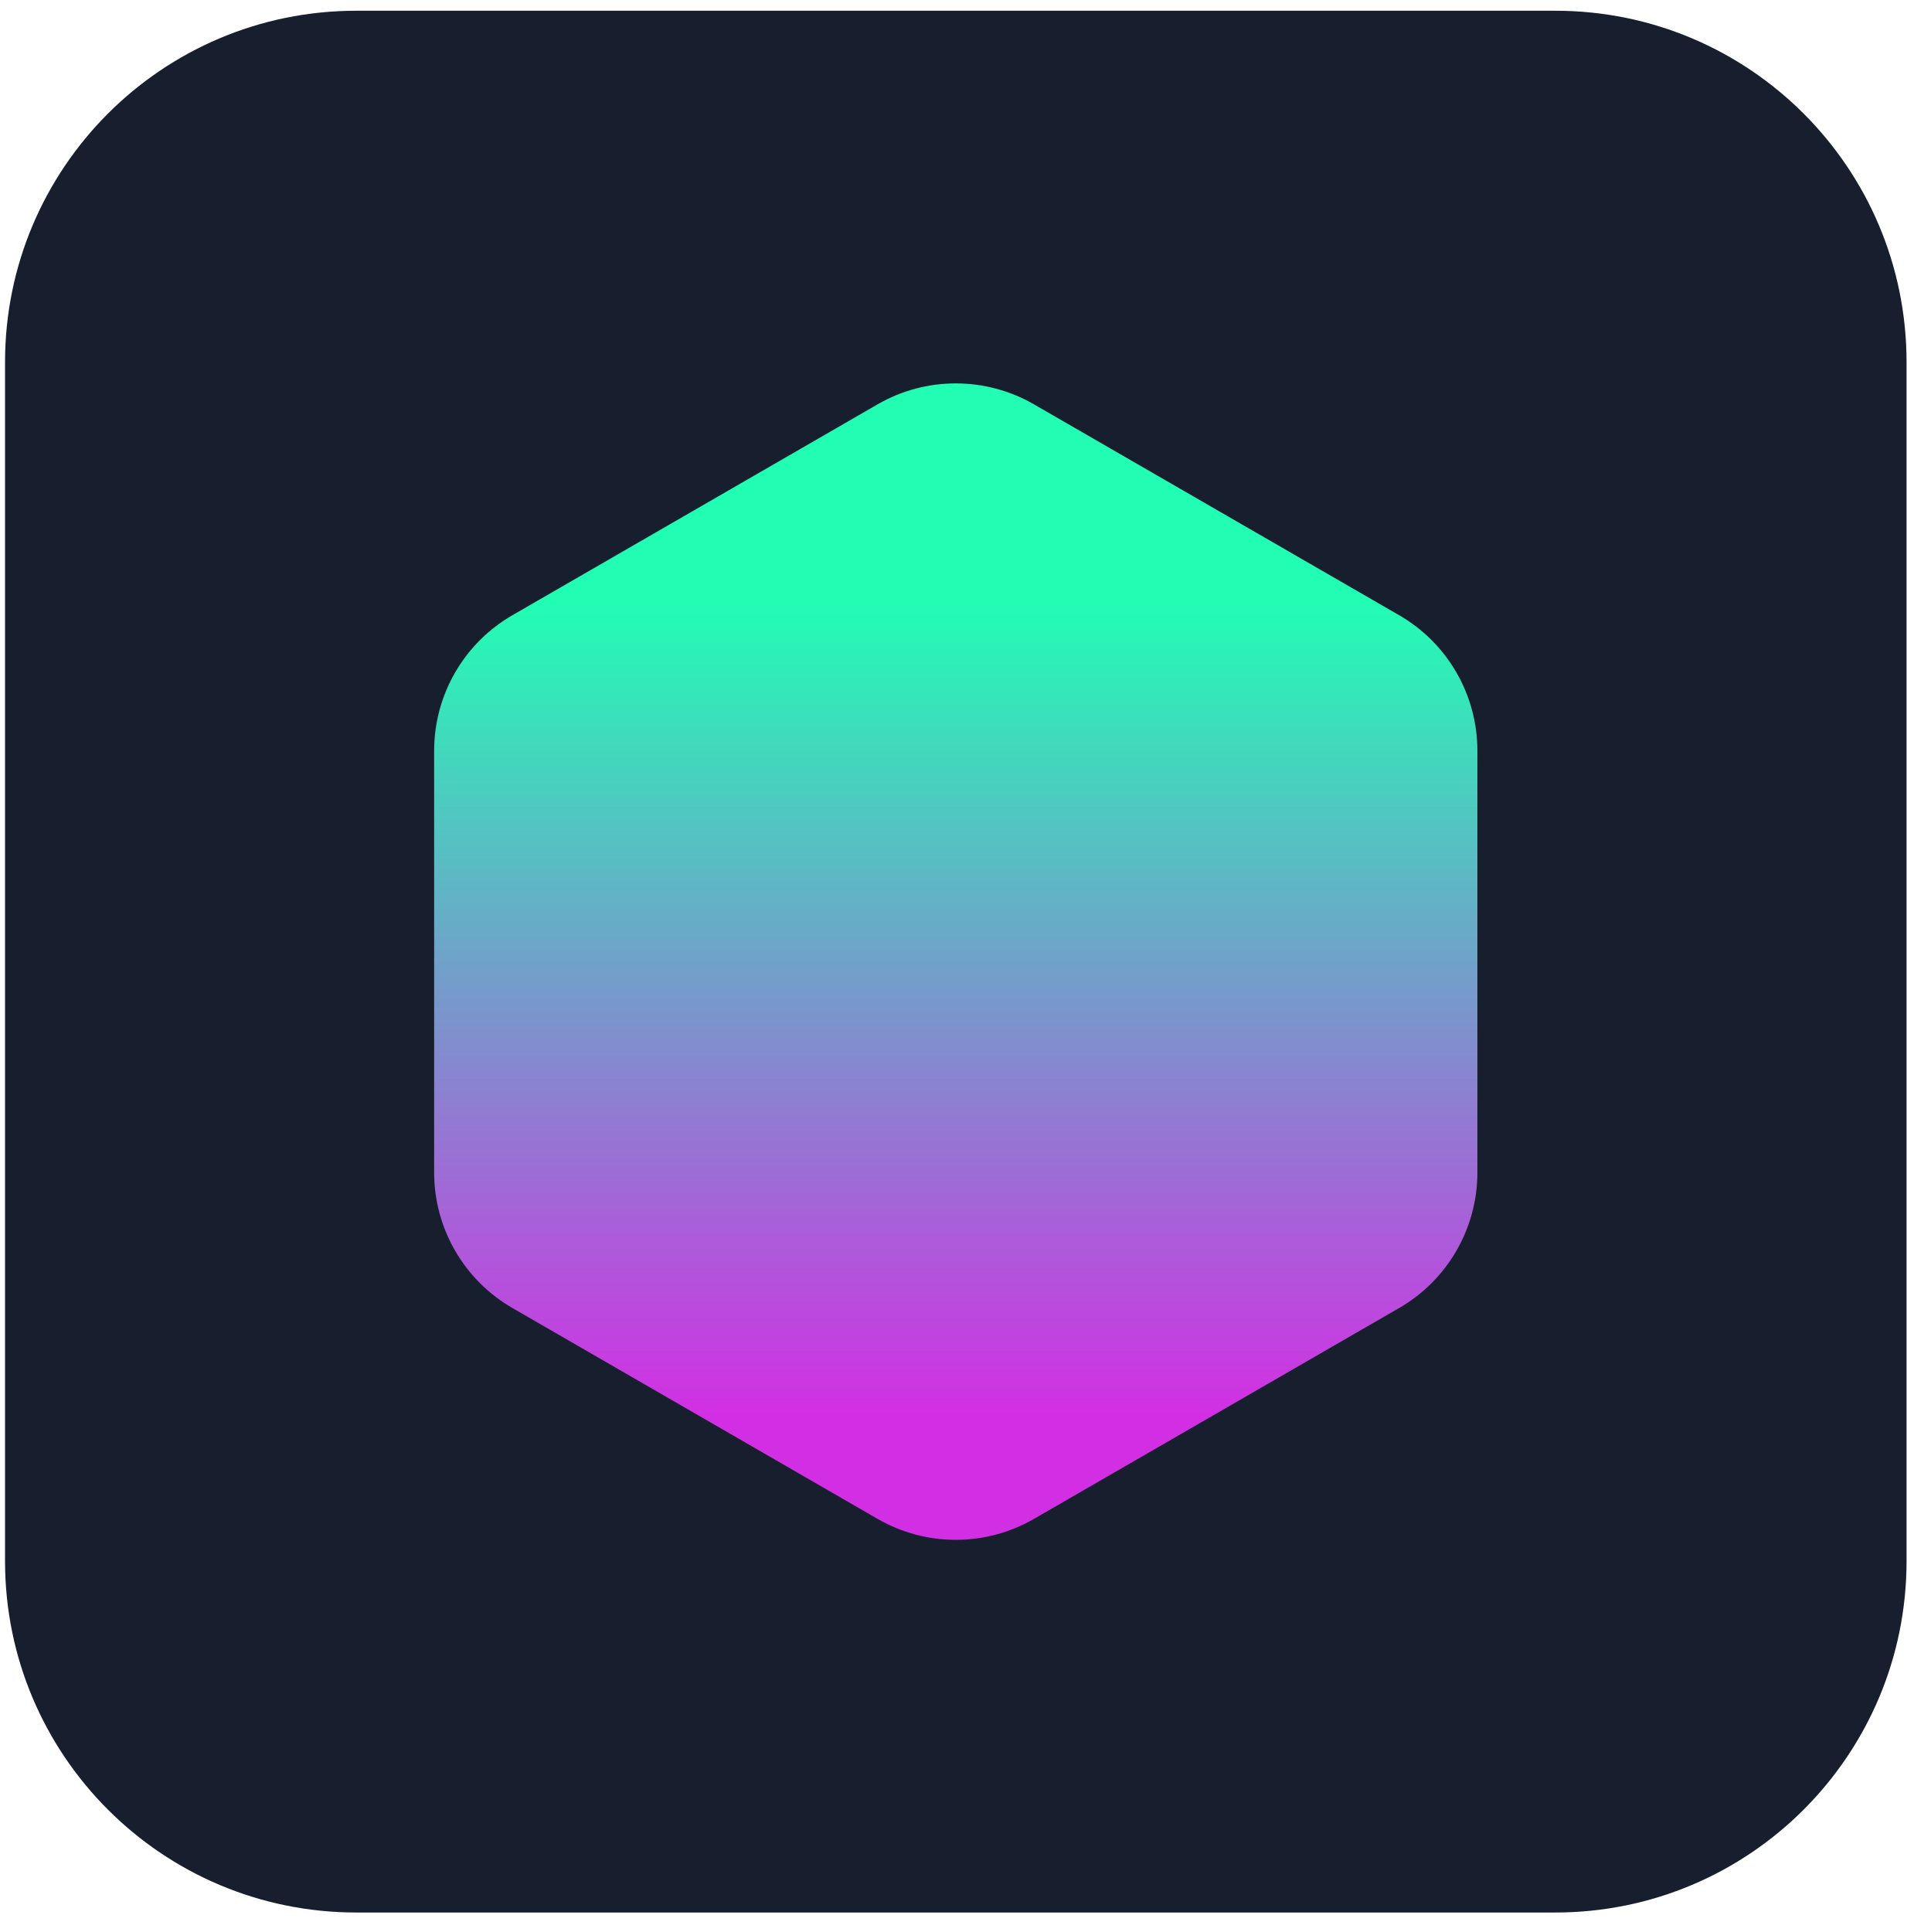
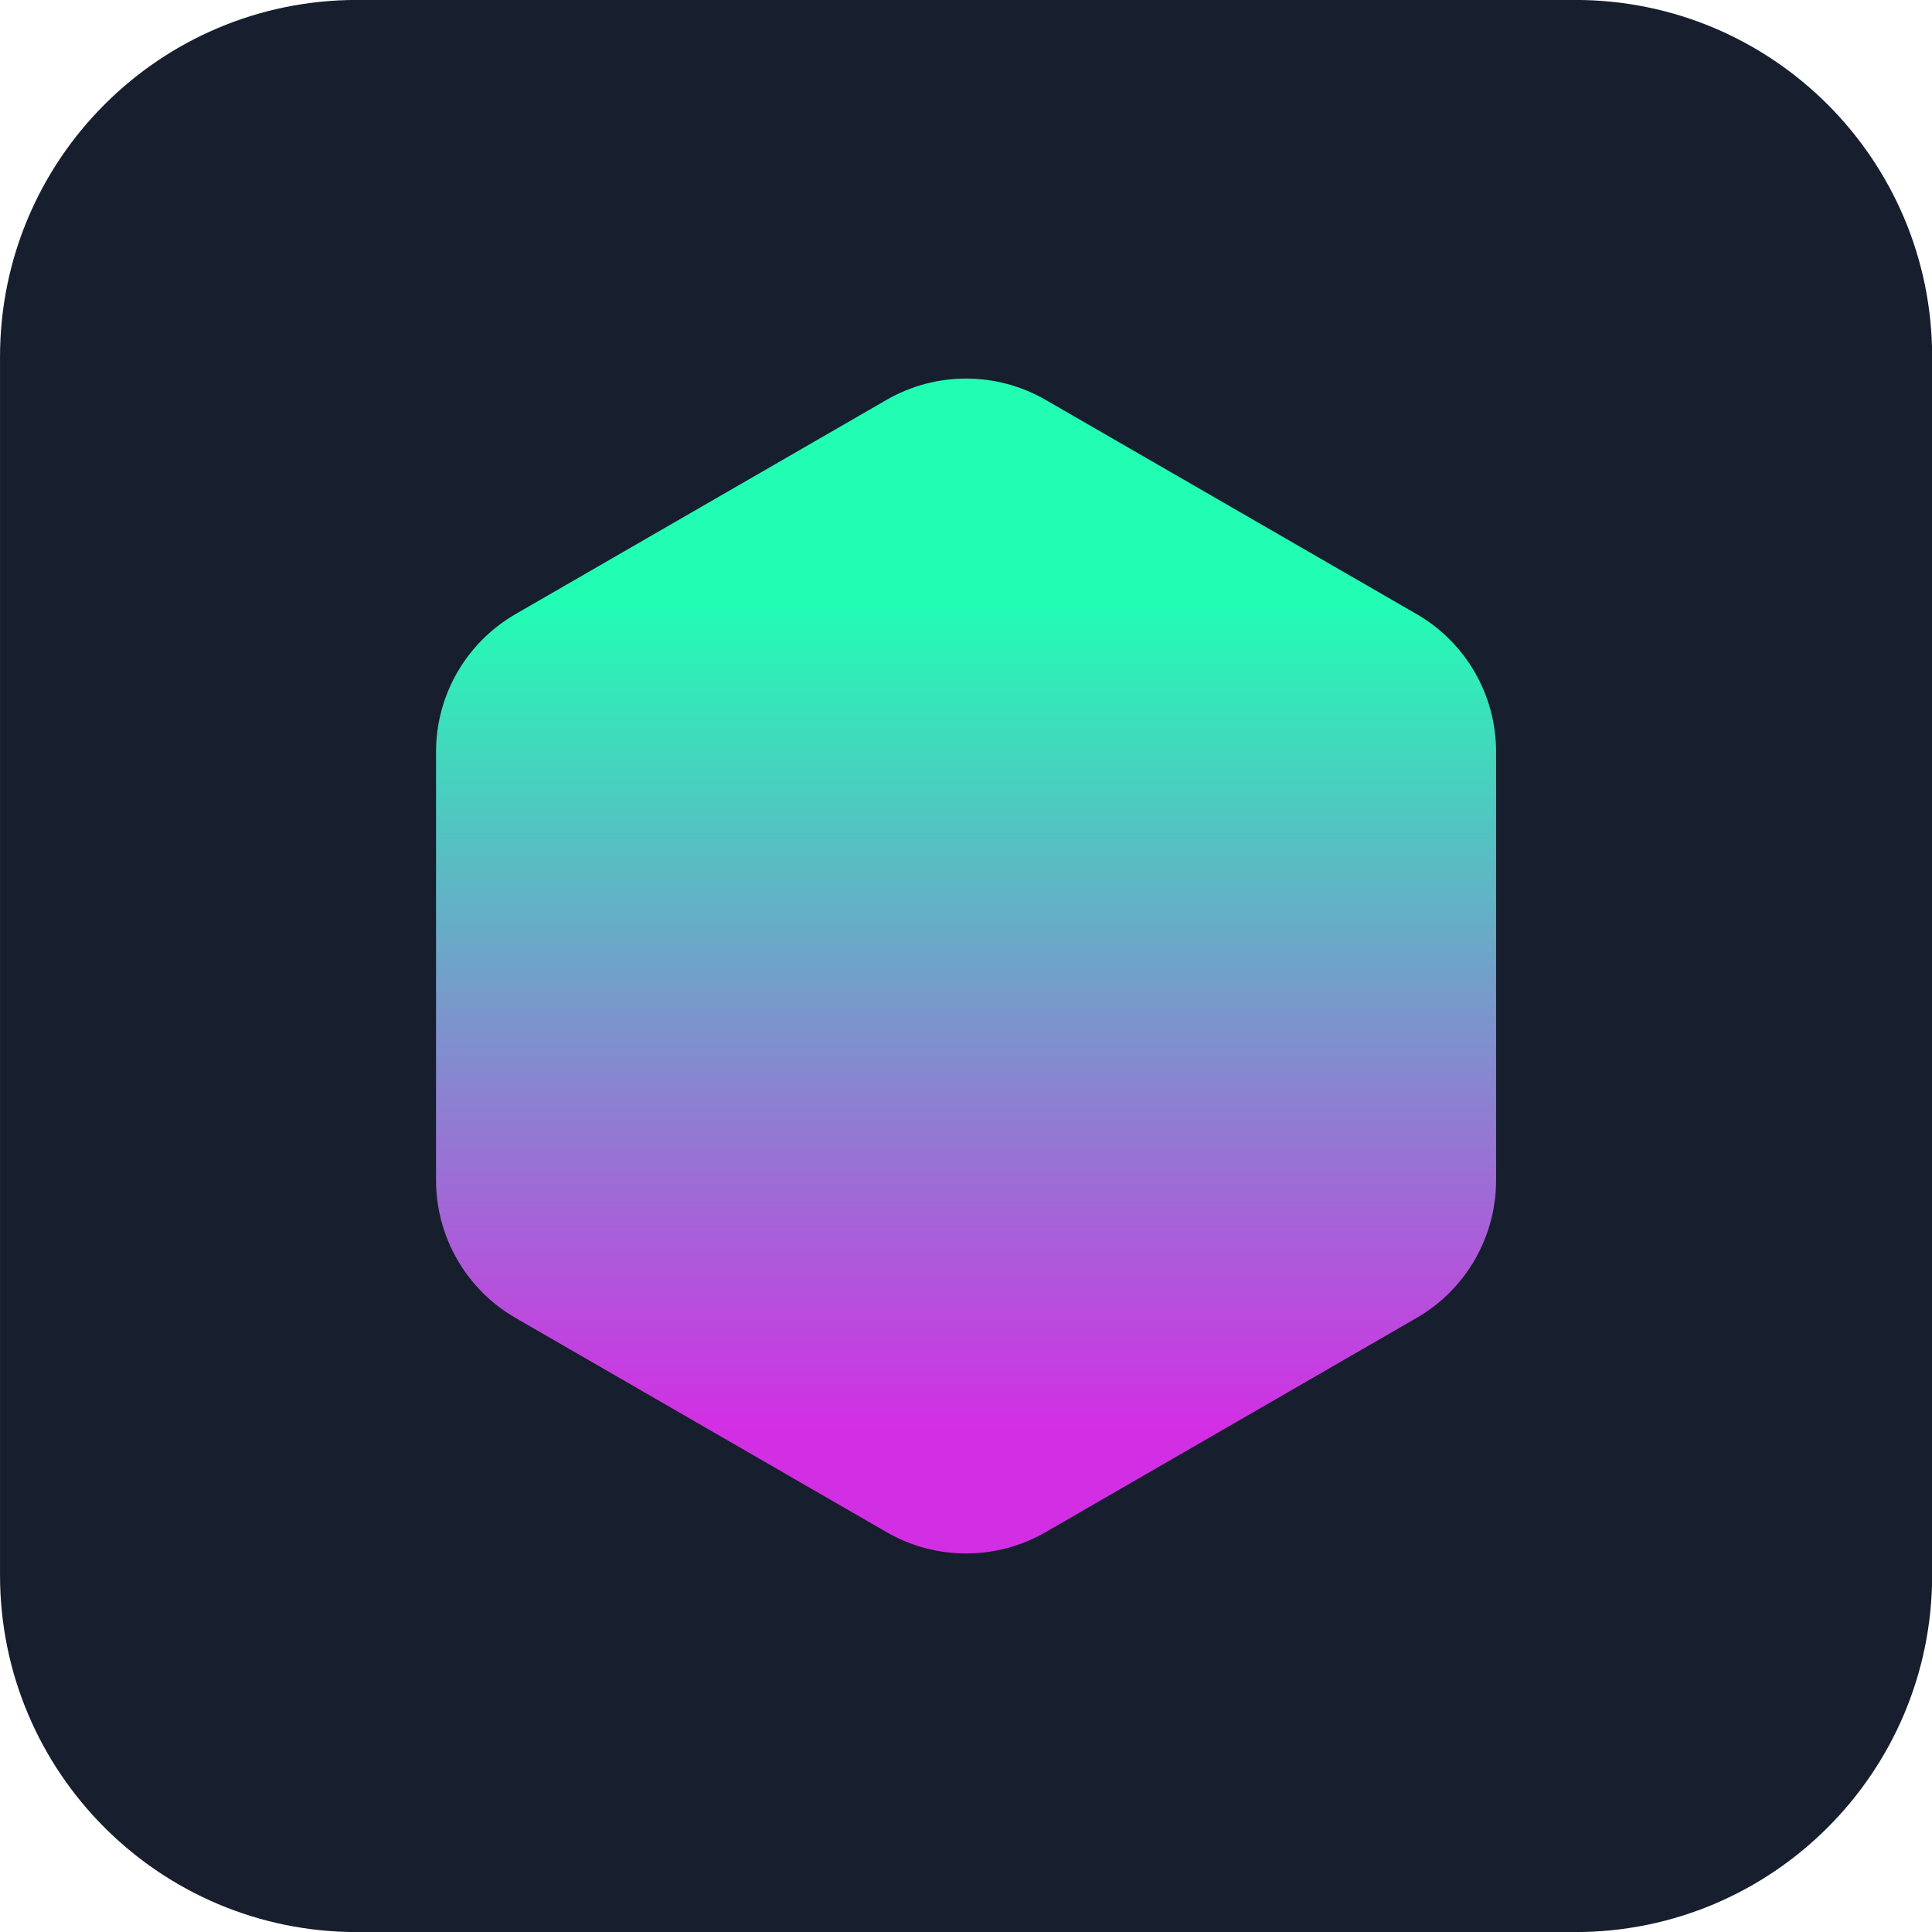
- <svg xmlns="http://www.w3.org/2000/svg" width="76" height="77" viewBox="0 0 76 77" fill="none">
-   <rect x="0.201" y="0.428" width="75.795" height="75.795" rx="14" fill="#171E2D" />
+ <svg xmlns="http://www.w3.org/2000/svg" fill="none" viewBox="0.2 0.43 75.79 75.79">
+   <rect x=".201" y=".428" width="75.795" height="75.795" rx="14" fill="#171E2D" />
  <path d="M34.98 16.116C36.909 15.002 39.286 15.002 41.216 16.116L55.773 24.521C57.702 25.635 58.89 27.693 58.89 29.921V46.73C58.89 48.958 57.702 51.016 55.773 52.13L41.216 60.535C39.286 61.649 36.909 61.649 34.98 60.535L20.423 52.13C18.494 51.016 17.305 48.958 17.305 46.73V29.921C17.305 27.693 18.494 25.635 20.423 24.521L34.98 16.116Z" fill="url(#paint0_linear)" />
  <defs>
    <linearGradient id="paint0_linear" x1="38.098" y1="14.316" x2="38.098" y2="62.335" gradientUnits="userSpaceOnUse">
-       <stop offset="0.203" stop-color="#22FDB4" />
-       <stop offset="0.877" stop-color="#D22FE4" />
+       <stop offset=".203" stop-color="#22FDB4" />
+       <stop offset=".877" stop-color="#D22FE4" />
    </linearGradient>
  </defs>
</svg>
